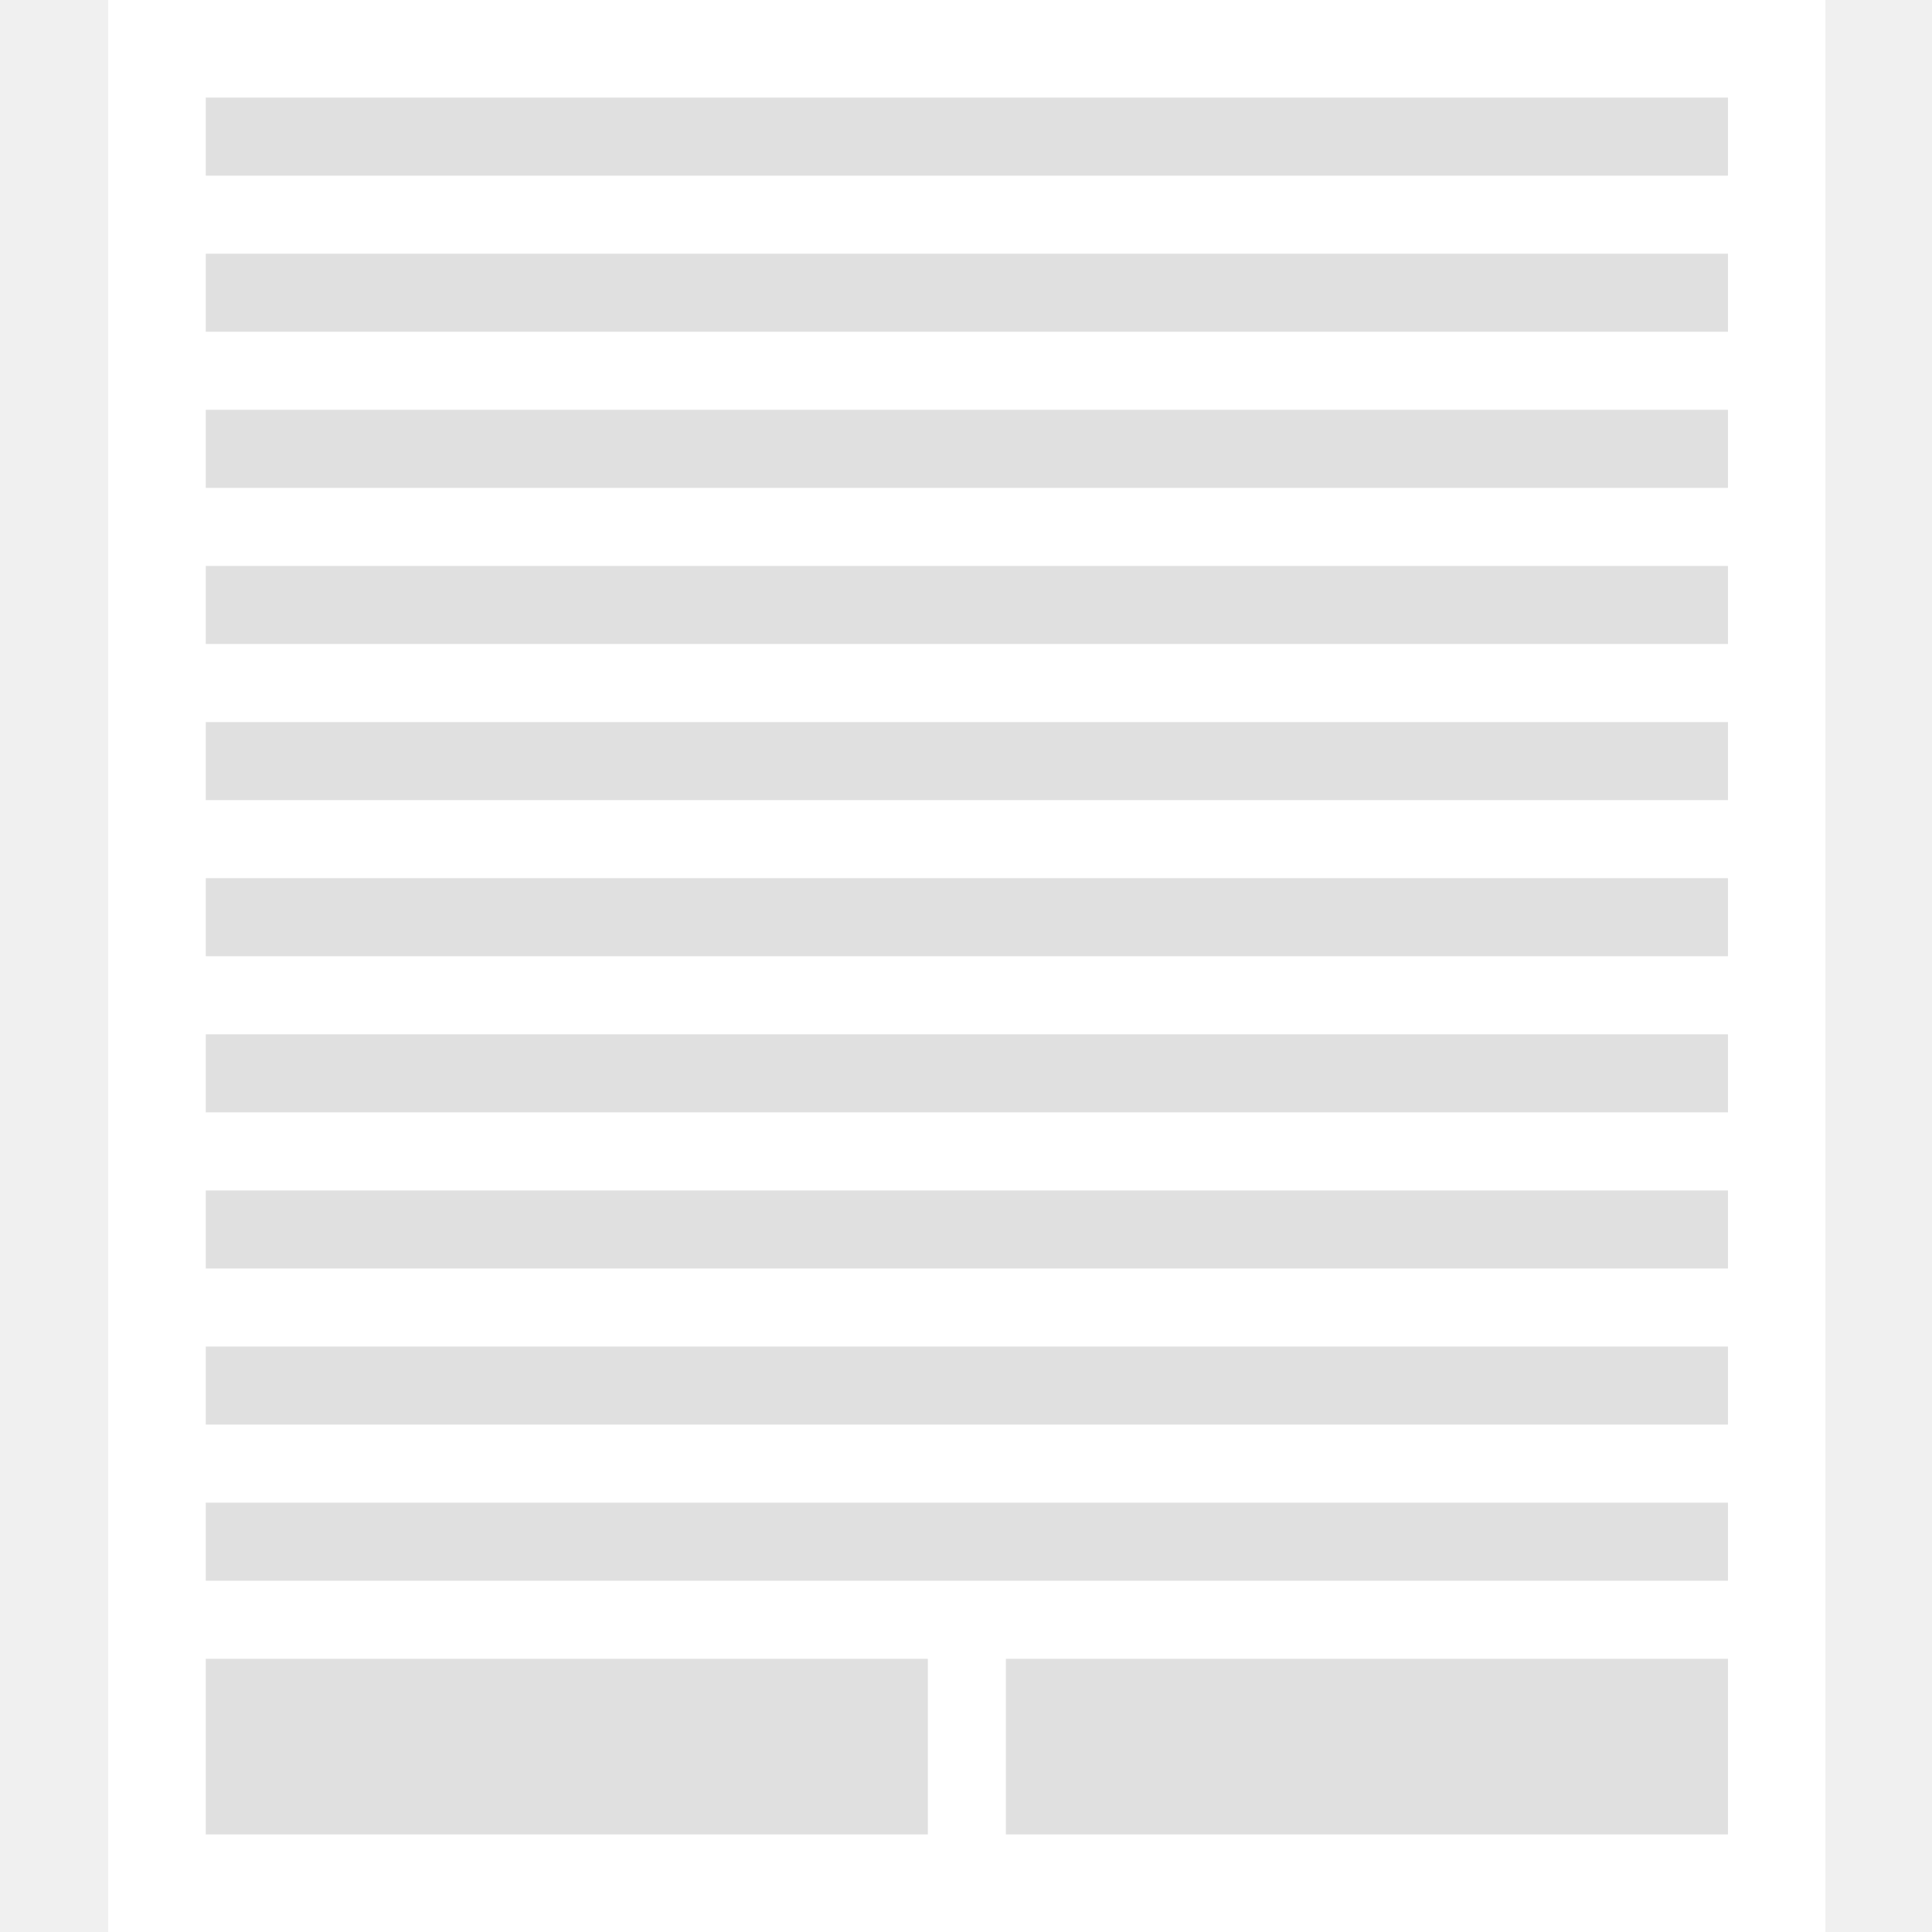
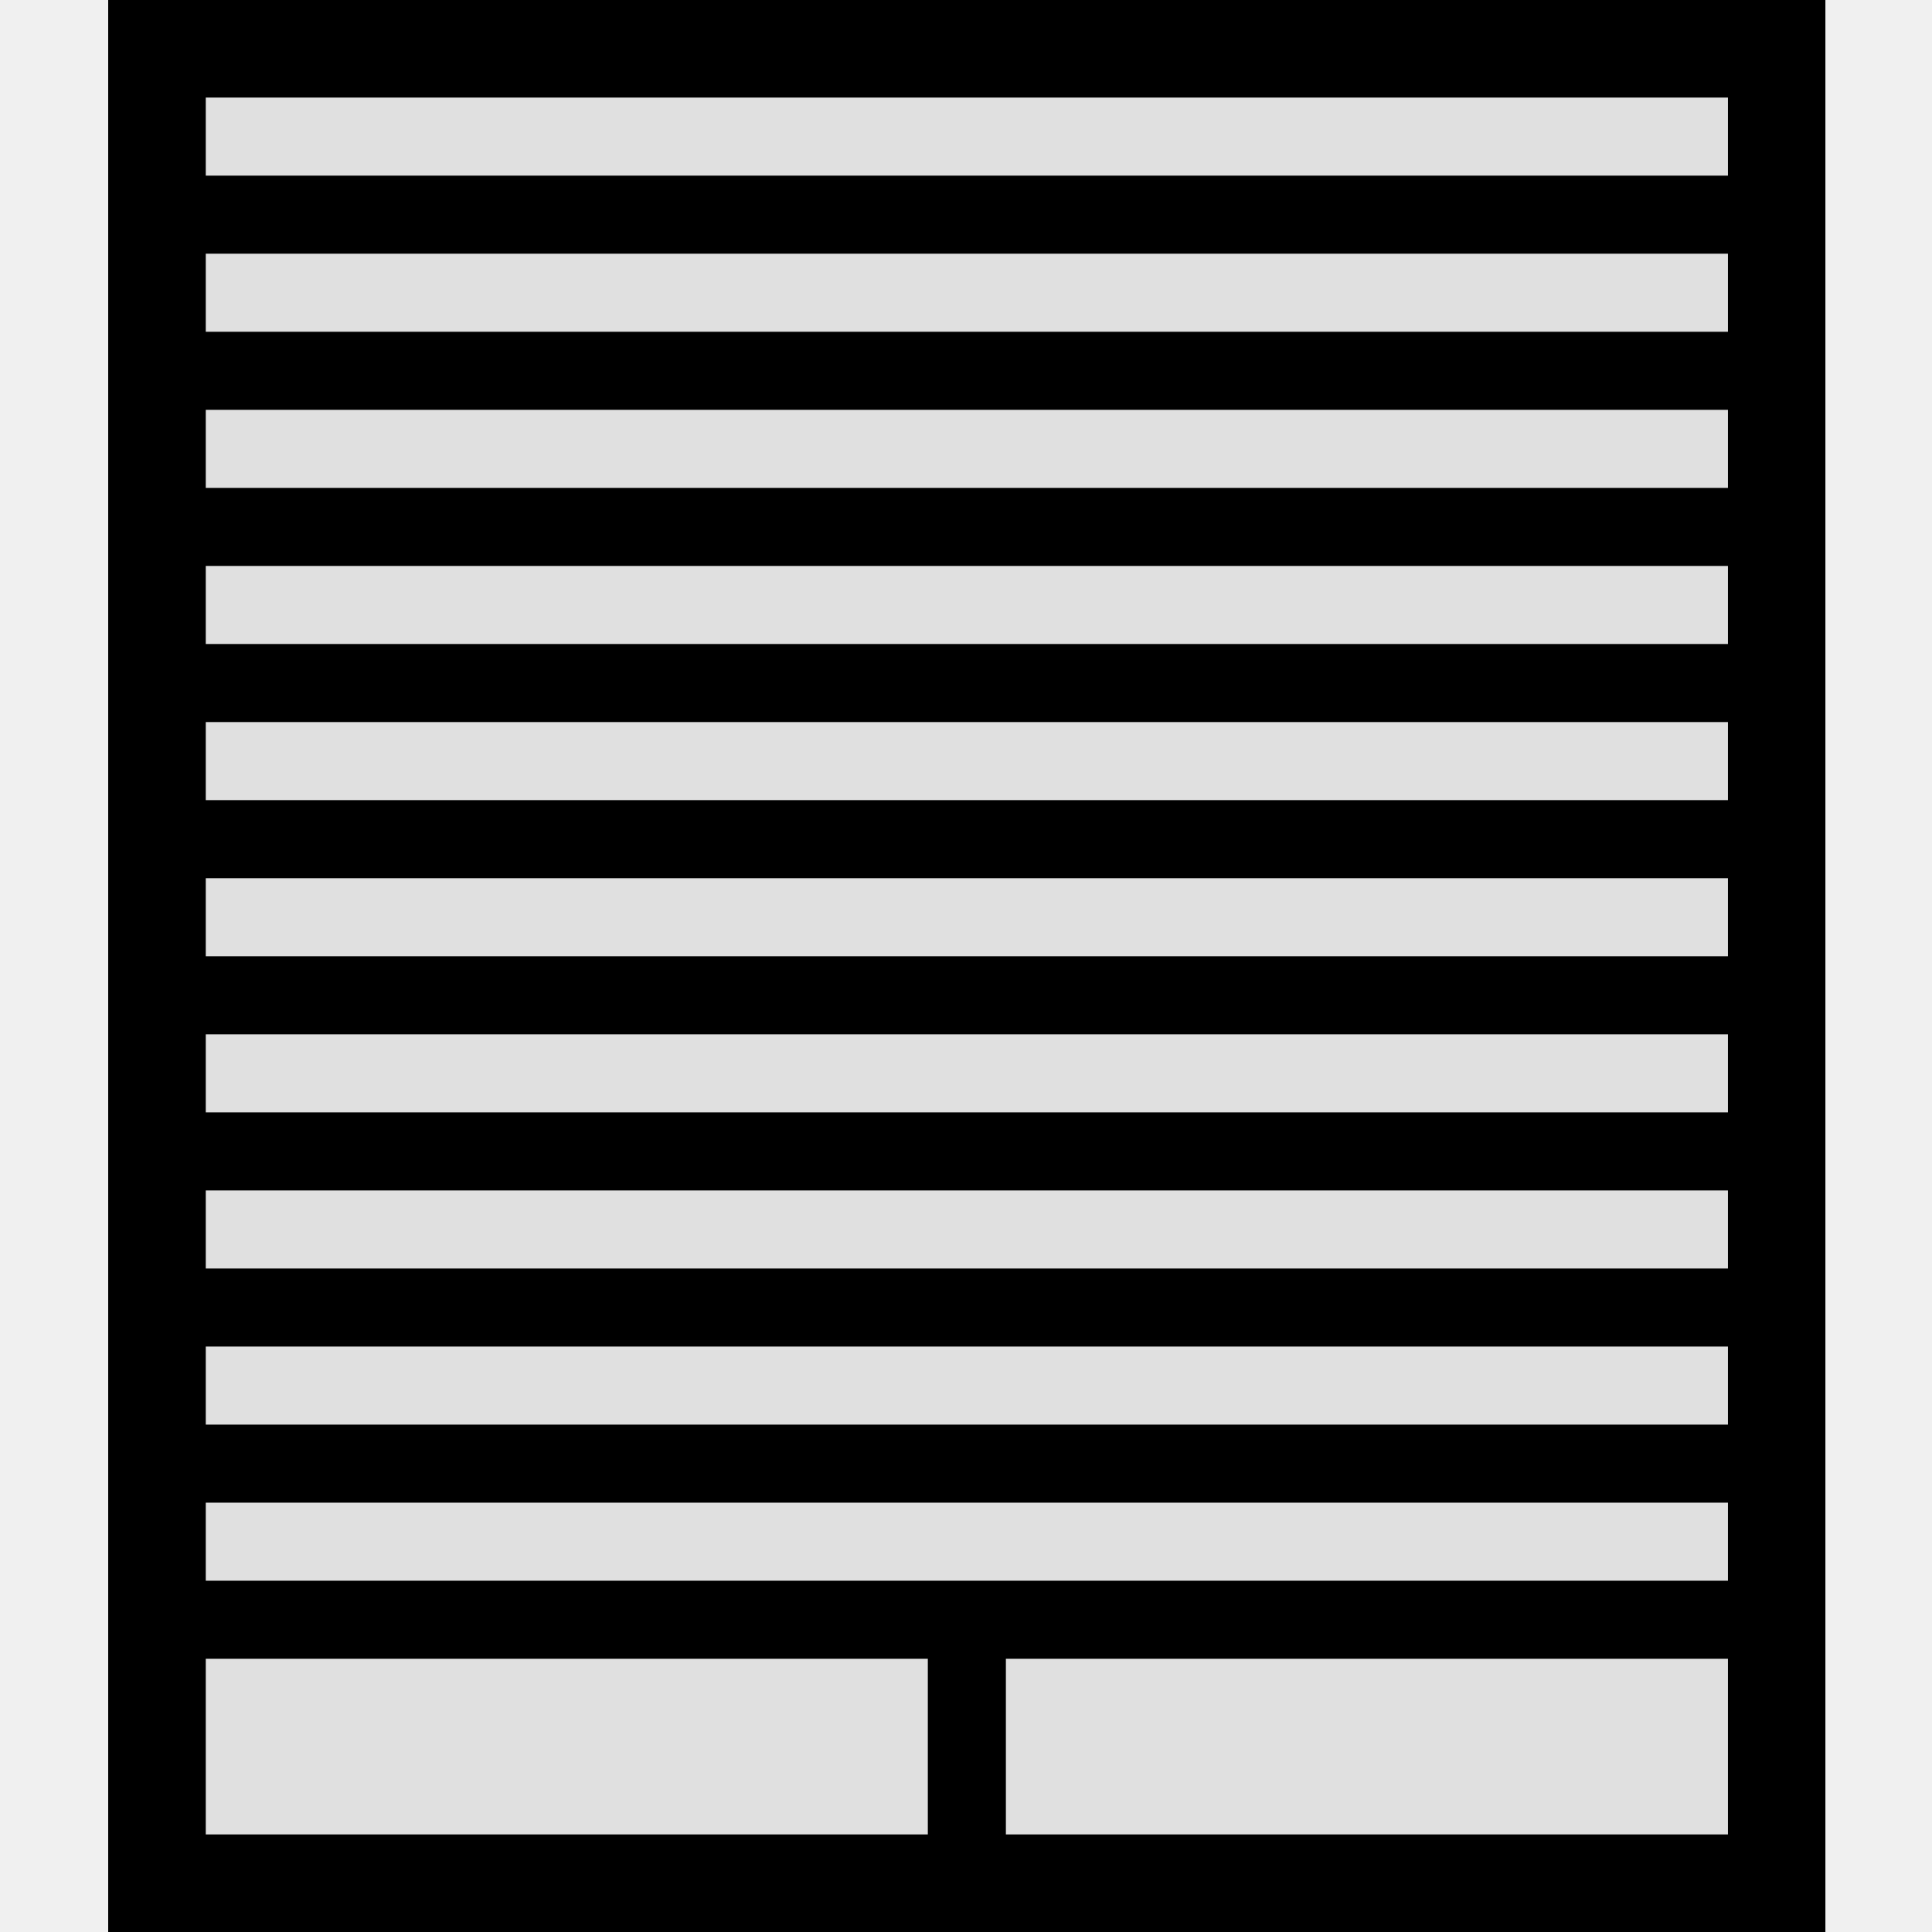
<svg xmlns="http://www.w3.org/2000/svg" width="500" height="500" viewBox="0 0 500 500" fill="none">
-   <mask id="mask0_19_5142" style="mask-type:luminance" maskUnits="userSpaceOnUse" x="28" y="0" width="445" height="500">
+   <mask id="mask0_19_39" style="mask-type:luminance" maskUnits="userSpaceOnUse" x="28" y="0" width="445" height="500">
    <path d="M472.444 0H28V500H472.444V0Z" fill="white" />
  </mask>
-   <g mask="url(#mask0_19_5142)">
-     <path d="M472.444 0H28V500H472.444V0Z" fill="white" />
-     <path d="M447.192 25.252H53.253V45.455H447.192V25.252Z" fill="#E0E0E0" />
-     <path d="M447.192 65.657H53.253V85.859H447.192V65.657Z" fill="#E0E0E0" />
-     <path d="M447.192 106.061H53.253V126.263H447.192V106.061Z" fill="#E0E0E0" />
-     <path d="M447.192 146.465H53.253V166.667H447.192V146.465Z" fill="#E0E0E0" />
-     <path d="M447.192 186.869H53.253V207.071H447.192V186.869Z" fill="#E0E0E0" />
-     <path d="M447.192 227.272H53.253V247.474H447.192V227.272Z" fill="#E0E0E0" />
-     <path d="M447.192 267.677H53.253V287.879H447.192V267.677Z" fill="#E0E0E0" />
-     <path d="M447.192 308.081H53.253V328.283H447.192V308.081Z" fill="#E0E0E0" />
-     <path d="M447.192 348.485H53.253V368.687H447.192V348.485Z" fill="#E0E0E0" />
-     <path d="M447.192 388.889H53.253V409.091H447.192V388.889Z" fill="#E0E0E0" />
-     <path d="M240.122 429.293H53.253V474.748H240.122V429.293Z" fill="#E0E0E0" />
+   <g mask="url(#mask0_19_39)">
+     <path d="M472.444 0H28V500H472.444V0Z" fill="black" />
+     <path d="M447.192 25.252H53.252V45.455H447.192V25.252Z" fill="#E0E0E0" />
+     <path d="M447.192 65.657H53.252V85.859H447.192V65.657Z" fill="#E0E0E0" />
+     <path d="M447.192 106.061H53.252V126.263H447.192V106.061Z" fill="#E0E0E0" />
+     <path d="M447.192 146.465H53.252V166.667H447.192V146.465Z" fill="#E0E0E0" />
+     <path d="M447.192 186.869H53.252V207.071H447.192V186.869Z" fill="#E0E0E0" />
+     <path d="M447.192 227.272H53.252V247.474H447.192V227.272Z" fill="#E0E0E0" />
+     <path d="M447.192 267.677H53.252V287.879H447.192V267.677Z" fill="#E0E0E0" />
+     <path d="M447.192 308.081H53.252V328.283H447.192V308.081Z" fill="#E0E0E0" />
+     <path d="M447.192 348.485H53.252V368.687H447.192V348.485Z" fill="#E0E0E0" />
+     <path d="M447.192 388.889H53.252V409.091H447.192V388.889Z" fill="#E0E0E0" />
+     <path d="M240.121 429.293H53.252V474.748H240.121V429.293Z" fill="#E0E0E0" />
    <path d="M447.192 429.293H260.323V474.748H447.192V429.293Z" fill="#E0E0E0" />
  </g>
</svg>
